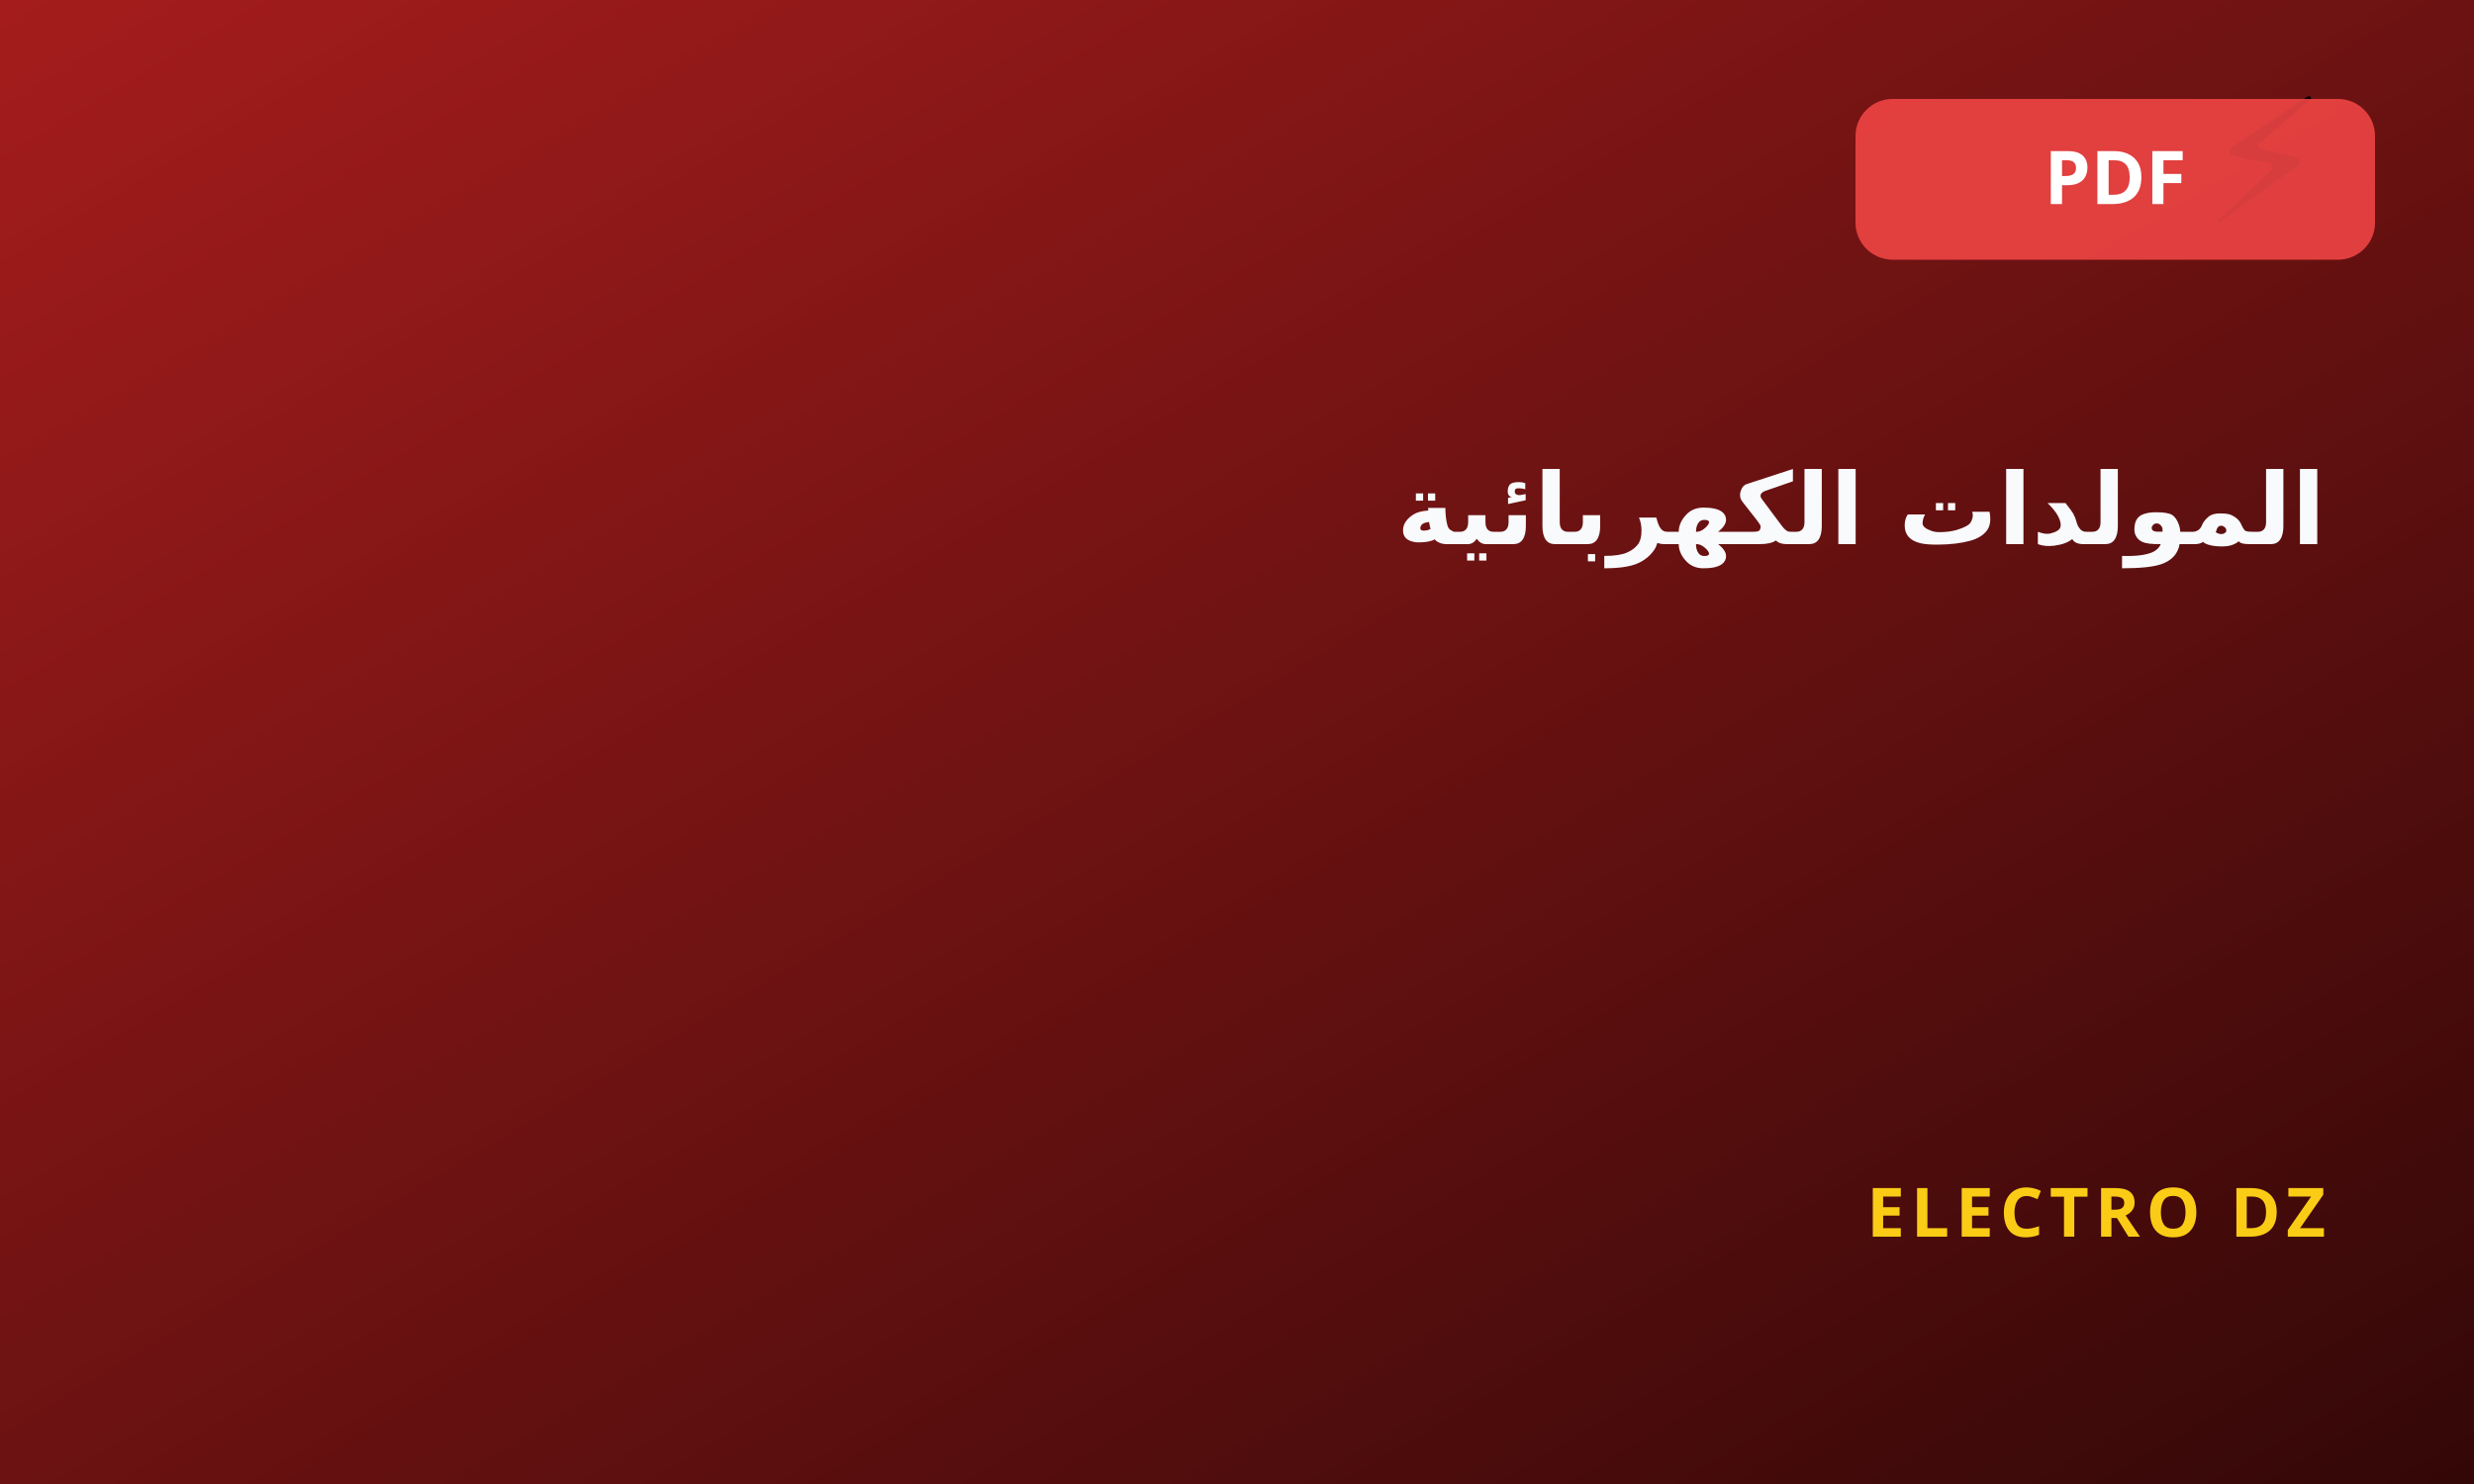
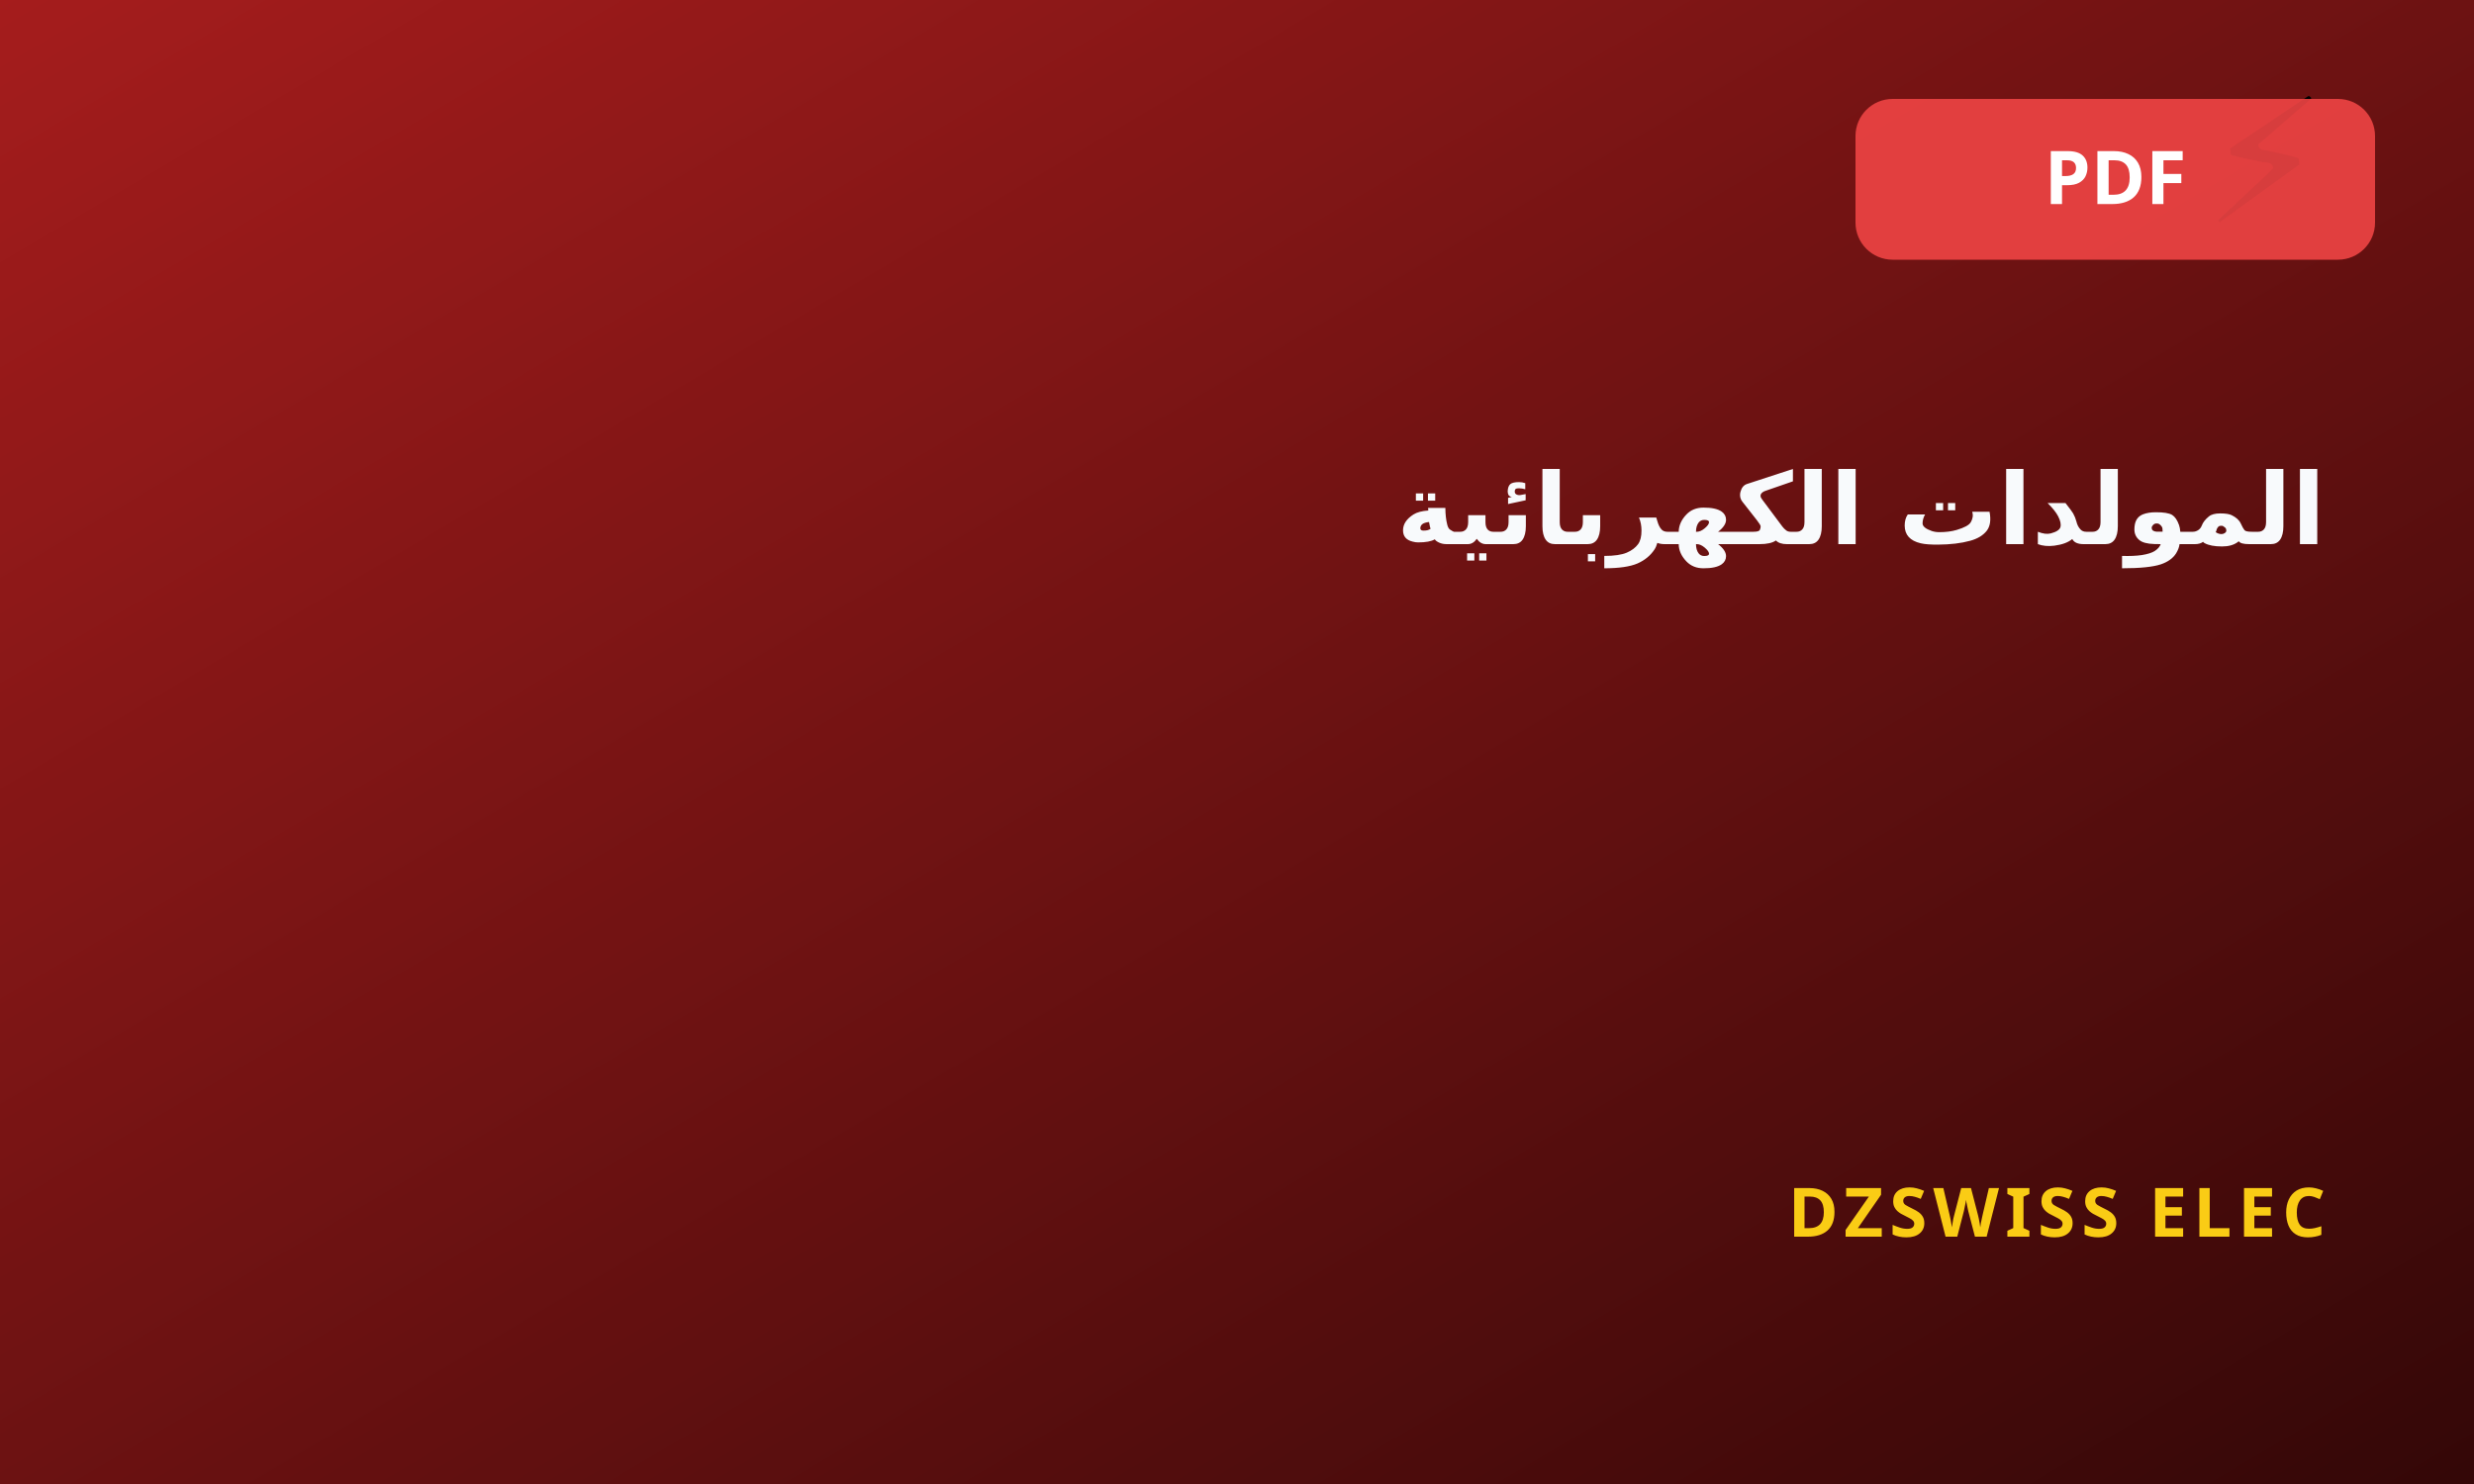
<svg xmlns="http://www.w3.org/2000/svg" width="400" height="240" viewBox="0 0 400 240" role="img" dir="rtl">
  <defs>
    <linearGradient id="g" x1="0%" y1="0%" x2="100%" y2="100%">
      <stop offset="0%" stop-color="#dc2626" />
      <stop offset="100%" stop-color="#450a0a" />
    </linearGradient>
  </defs>
  <rect width="400" height="240" fill="url(#g)" />
  <rect width="400" height="240" fill="rgba(0,0,0,0.25)" />
  <text x="376" y="36" font-size="28" text-anchor="end">⚡</text>
  <text x="376" y="88" fill="#f8fafc" font-family="'Segoe UI',Tahoma,'Arabic Typesetting',sans-serif" font-size="16" font-weight="700" text-anchor="end">
    <tspan x="376" dy="0" text-anchor="end">المولدات الكهربائية</tspan>
  </text>
-   <text x="376" y="200" fill="#facc15" font-family="'Segoe UI',Tahoma,'Arabic Typesetting',sans-serif" font-size="11" font-weight="700" letter-spacing="1" text-anchor="end">ELECTRO DZ</text>
+   <text x="376" y="200" fill="#facc15" font-family="'Segoe UI',Tahoma,'Arabic Typesetting',sans-serif" font-size="11" font-weight="700" letter-spacing="1" text-anchor="end">DZSWISS ELEC</text>
  <rect x="300" y="16" width="84" height="26" rx="6" fill="rgba(239,68,68,0.9)" />
  <text x="342" y="33" text-anchor="middle" fill="#fff" font-family="'Segoe UI',Tahoma,'Arabic Typesetting',sans-serif" font-size="12" font-weight="800">PDF</text>
</svg>
